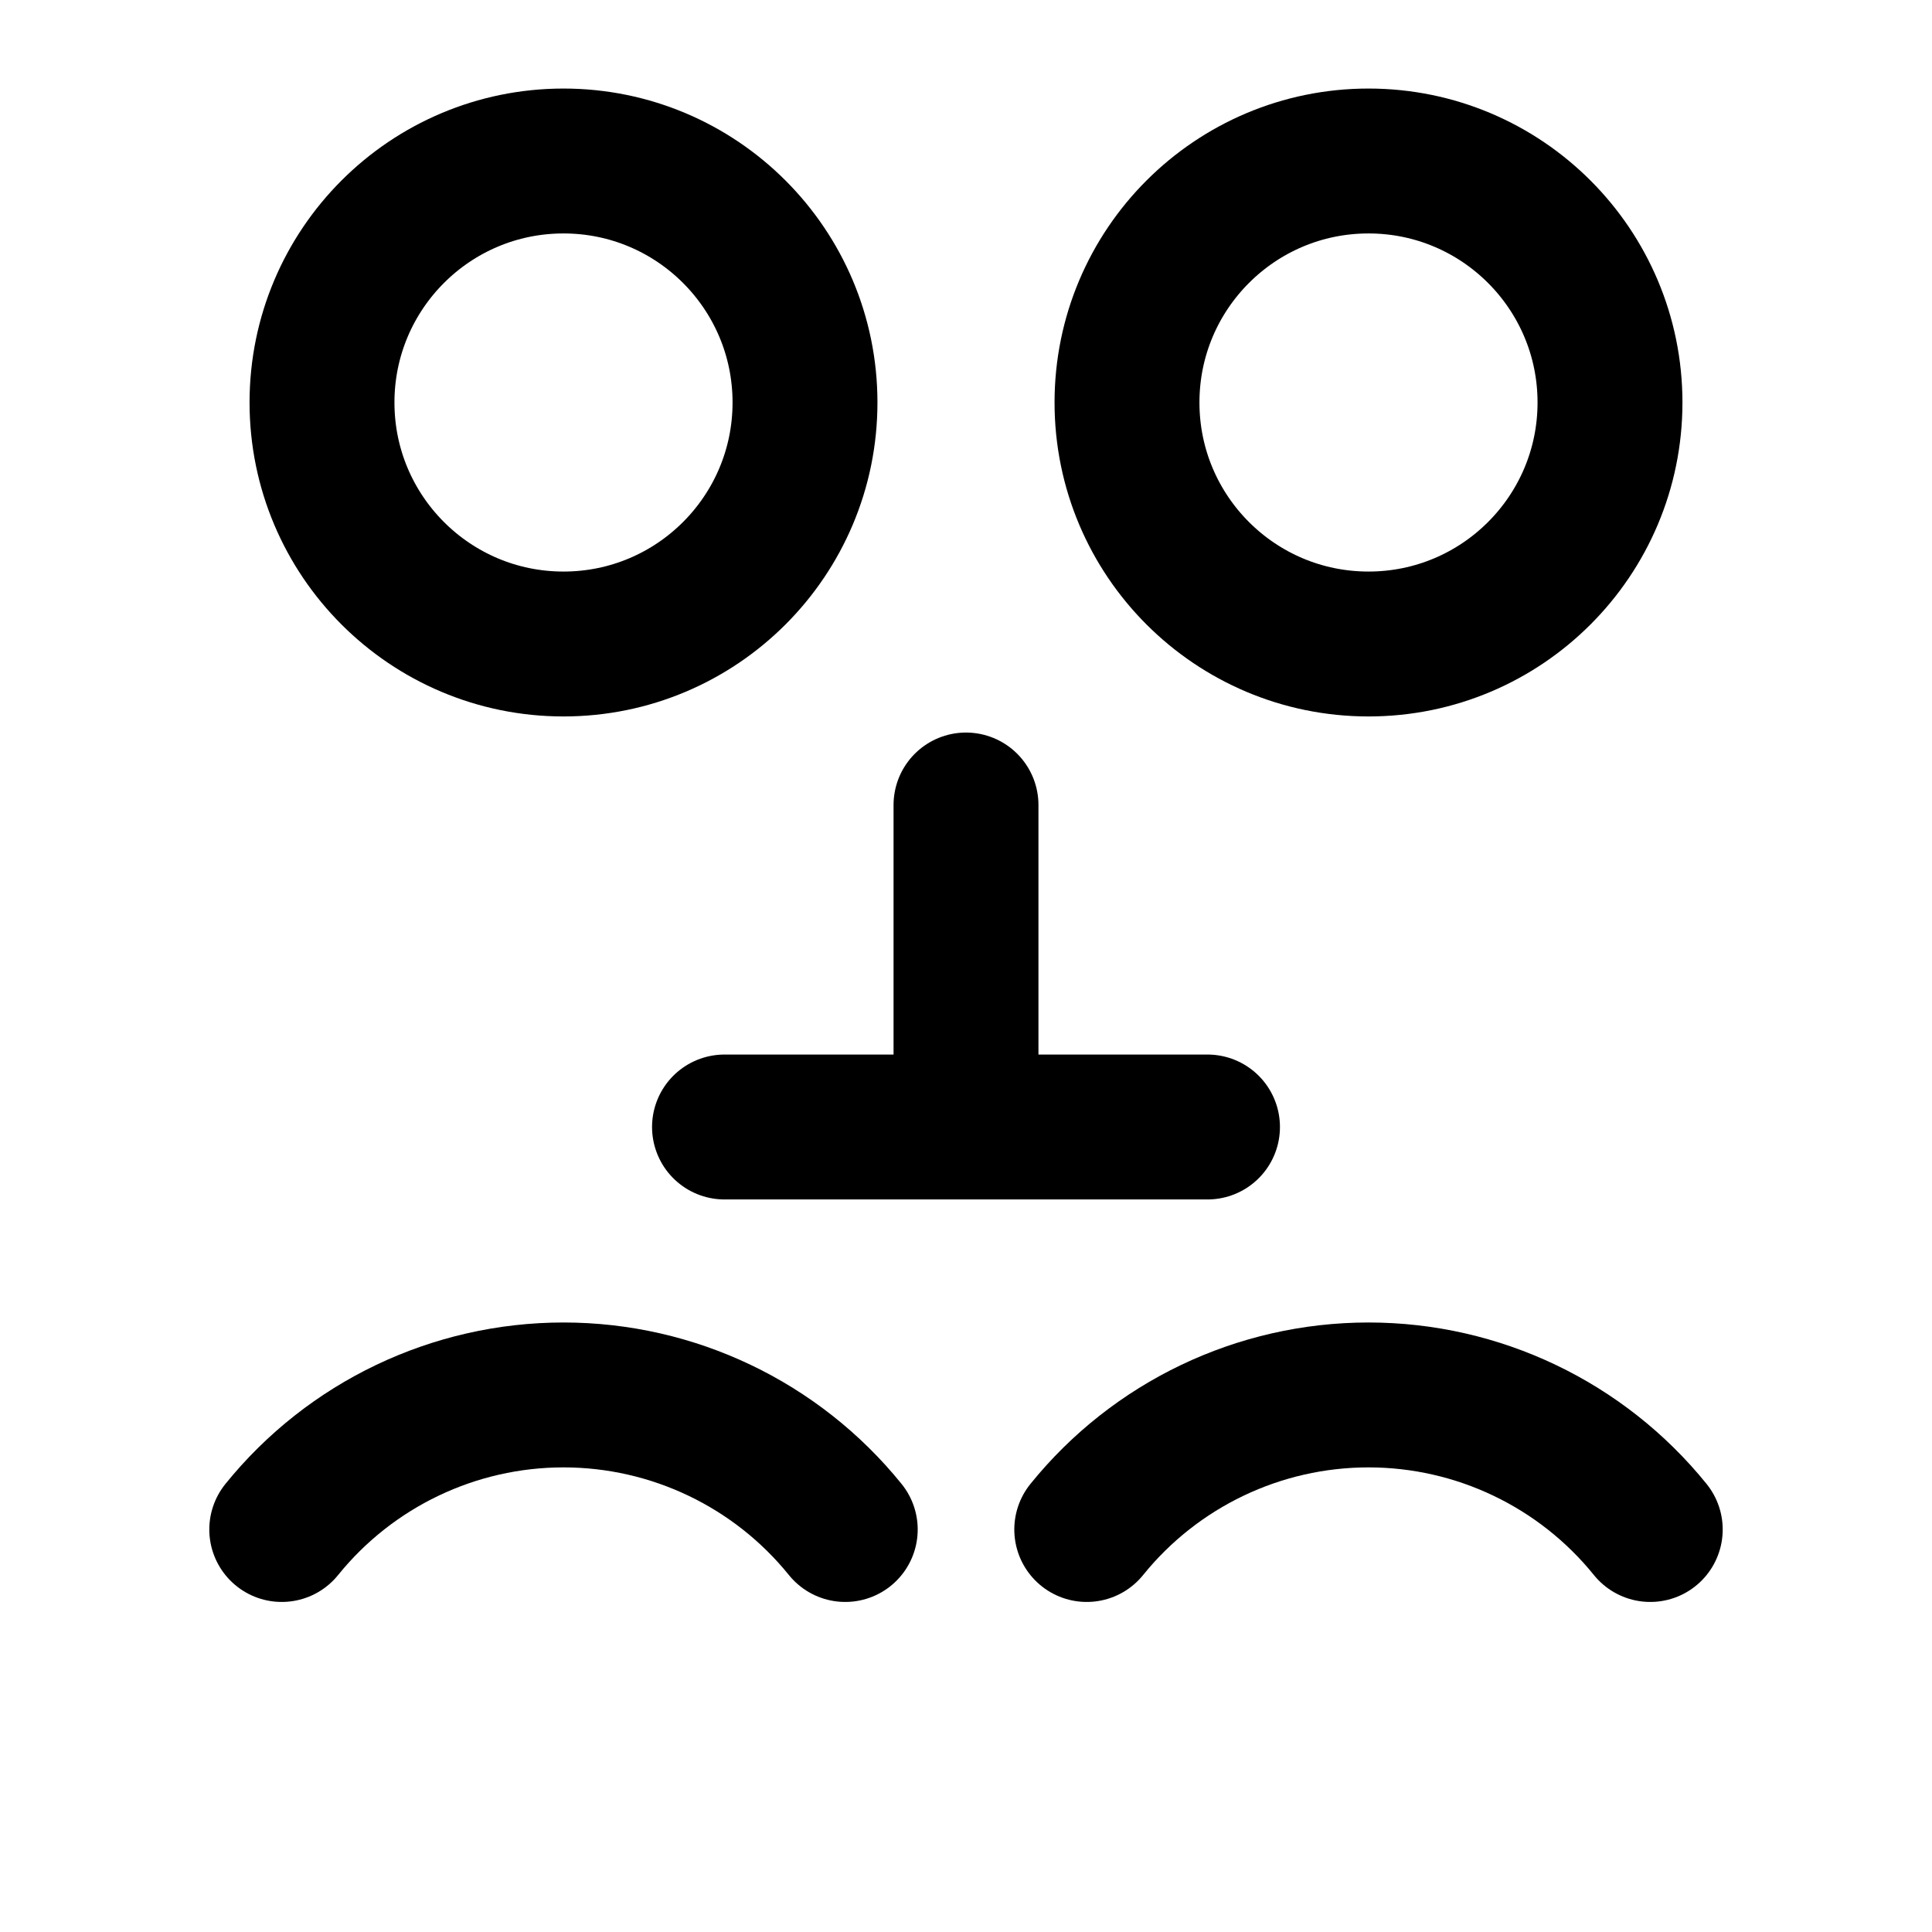
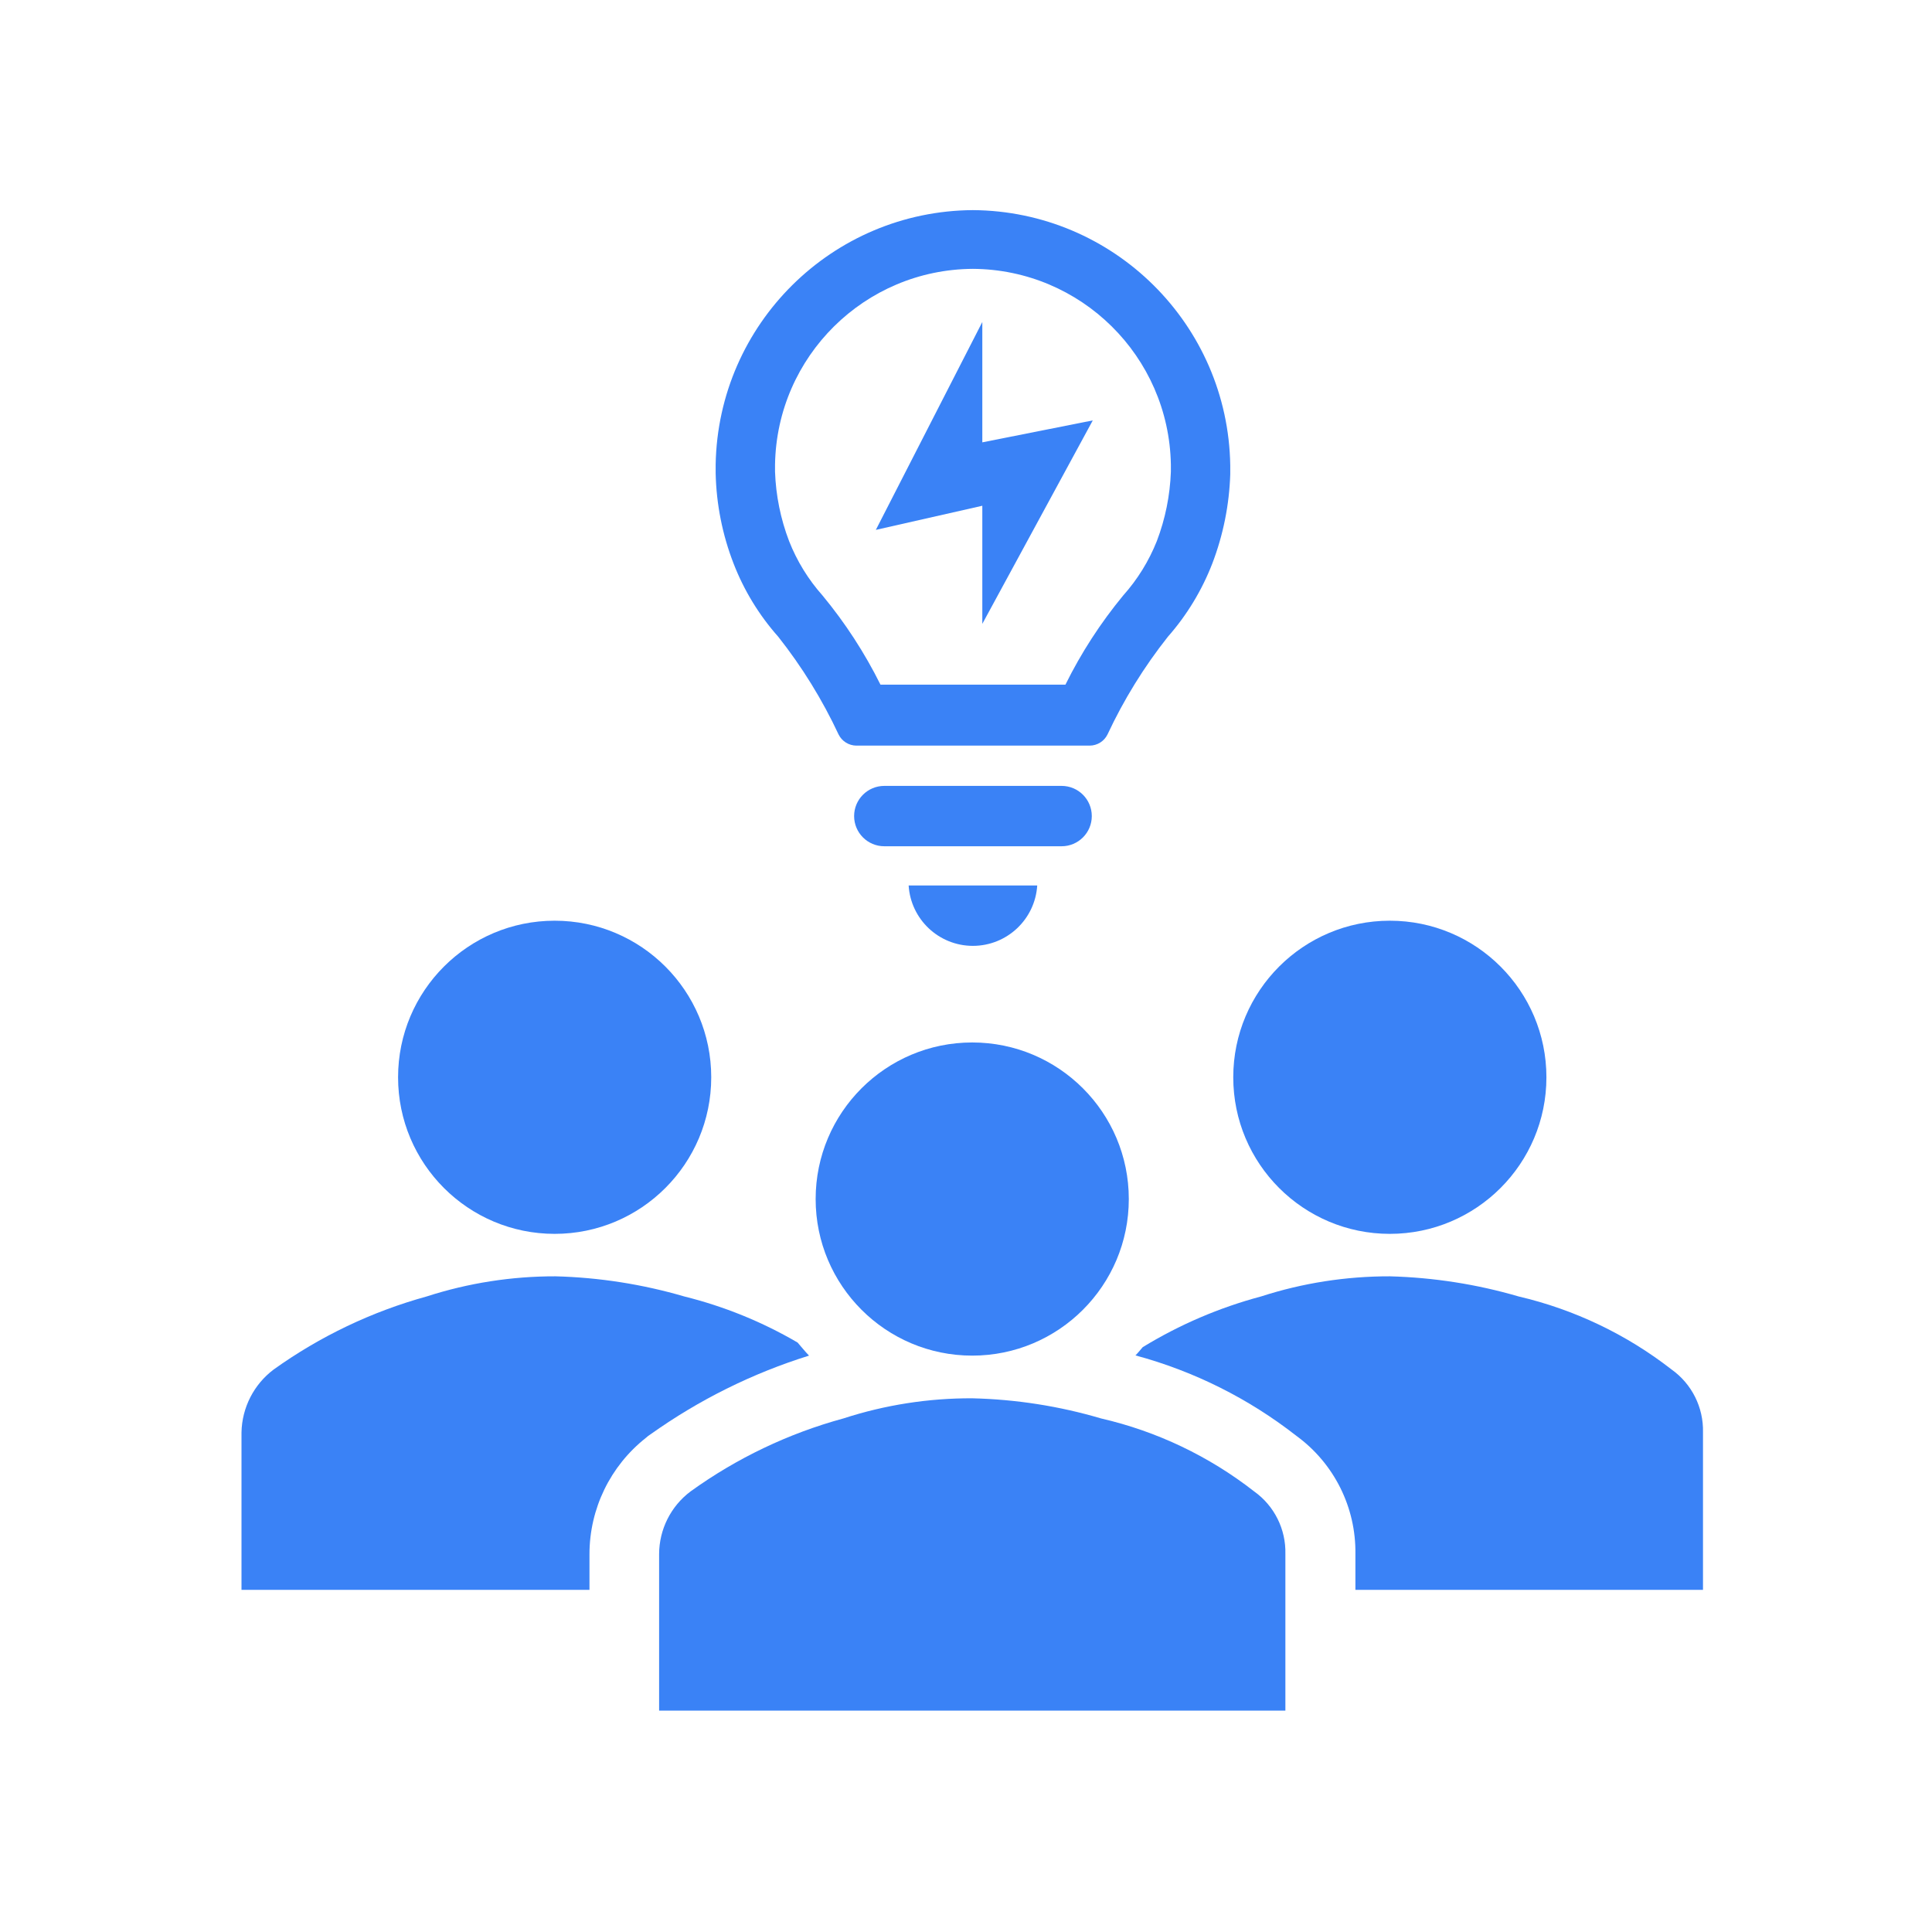
- <svg xmlns="http://www.w3.org/2000/svg" viewBox="0 0 24 24" fill="none" stroke="currentColor" stroke-width="1.8" stroke-linecap="round" stroke-linejoin="round">
-   <path d="M7 8a3 3 0 1 0 0-6 3 3 0 0 0 0 6ZM17 8a3 3 0 1 0 0-6 3 3 0 0 0 0 6Z" />
-   <path d="M3.5 19a4.5 4.5 0 0 1 7 0M13.5 19a4.5 4.5 0 0 1 7 0M12 10v4M9 14h6" />
+ <svg xmlns="http://www.w3.org/2000/svg" width="45" height="45" xml:space="preserve" overflow="hidden">
+   <g transform="translate(-540 -232)">
+     <g>
+       <path d="M564.727 250.305 560.597 250.305C560.209 250.305 559.894 250.62 559.894 251.008 559.894 251.396 560.209 251.711 560.597 251.711L564.727 251.711C565.115 251.711 565.43 251.396 565.43 251.008 565.43 250.62 565.115 250.305 564.727 250.305Z" fill="#3A82F6" fill-rule="nonzero" fill-opacity="1" />
+       <path d="M562.659 254.031C563.452 254.031 564.108 253.416 564.159 252.625L561.164 252.625C561.214 253.415 561.868 254.03 562.659 254.031Z" fill="#3A82F6" fill-rule="nonzero" fill-opacity="1" />
+       <path d="M562.659 236.894 562.659 236.894C559.386 236.916 556.727 239.545 556.669 242.819L556.669 243.025C556.685 243.744 556.826 244.455 557.086 245.125 557.328 245.751 557.681 246.329 558.127 246.831 558.682 247.533 559.154 248.298 559.533 249.109 559.611 249.266 559.771 249.365 559.945 249.367L565.383 249.367C565.558 249.365 565.717 249.266 565.795 249.109 566.174 248.298 566.646 247.533 567.202 246.831 567.645 246.328 567.995 245.75 568.237 245.125 568.491 244.461 568.632 243.759 568.655 243.048L568.655 242.842C568.606 239.559 565.943 236.916 562.659 236.894ZM567.272 242.988C567.252 243.541 567.142 244.087 566.944 244.605 566.759 245.069 566.494 245.498 566.161 245.87 565.634 246.509 565.183 247.205 564.816 247.947L560.508 247.947C560.139 247.205 559.686 246.508 559.158 245.87 558.826 245.497 558.563 245.069 558.38 244.605 558.182 244.087 558.071 243.541 558.052 242.988L558.052 242.819C558.095 240.3 560.141 238.277 562.659 238.262 565.179 238.277 567.226 240.3 567.272 242.819Z" fill="#3A82F6" fill-rule="nonzero" fill-opacity="1" />
+       <path d="M560.4 244.342 562.88 239.5 562.88 242.303 565.453 241.792 562.88 246.531 562.88 243.78 560.4 244.342Z" fill="#3A82F6" fill-rule="nonzero" fill-opacity="1" />
+       <path d="M576.019 257.092C576.019 259.106 574.386 260.739 572.372 260.739 570.358 260.739 568.725 259.106 568.725 257.092 568.725 255.078 570.358 253.445 572.372 253.445 574.386 253.445 576.019 255.078 576.019 257.092Z" fill="#3A82F6" fill-rule="nonzero" fill-opacity="1" />
+       <path d="M556.566 257.092C556.566 259.106 554.933 260.739 552.919 260.739 550.905 260.739 549.272 259.106 549.272 257.092 549.272 255.078 550.905 253.445 552.919 253.445 554.933 253.445 556.566 255.078 556.566 257.092Z" fill="#3A82F6" fill-rule="nonzero" fill-opacity="1" />
+       <path d="M578.934 263.898C577.884 263.08 576.668 262.5 575.372 262.197 574.396 261.912 573.388 261.755 572.372 261.728 571.353 261.726 570.341 261.884 569.372 262.197 568.401 262.456 567.473 262.854 566.616 263.378 566.559 263.444 566.508 263.509 566.447 263.57 567.81 263.937 569.085 264.575 570.197 265.445 571.074 266.085 571.586 267.111 571.57 268.197L571.57 269.031 579.666 269.031 579.666 265.361C579.68 264.782 579.406 264.234 578.934 263.898Z" fill="#3A82F6" fill-rule="nonzero" fill-opacity="1" />
+       <path d="M553.73 268.197C553.731 267.142 554.214 266.146 555.042 265.492L555.098 265.445 555.159 265.403C556.284 264.603 557.527 263.986 558.844 263.575 558.75 263.477 558.666 263.373 558.577 263.27 557.753 262.788 556.864 262.427 555.938 262.197 554.962 261.912 553.953 261.754 552.938 261.728 551.919 261.726 550.907 261.884 549.938 262.197 548.659 262.55 547.453 263.126 546.375 263.898 545.913 264.245 545.637 264.784 545.625 265.361L545.625 269.031 553.73 269.031Z" fill="#3A82F6" fill-rule="nonzero" fill-opacity="1" />
+       <path d="M555.352 271.844 555.352 268.197C555.354 267.623 555.624 267.084 556.083 266.739 557.159 265.963 558.365 265.387 559.645 265.038 560.614 264.723 561.627 264.565 562.645 264.569 563.662 264.593 564.67 264.75 565.645 265.038 566.944 265.337 568.162 265.918 569.213 266.739 569.682 267.074 569.954 267.62 569.939 268.197L569.939 271.844Z" fill="#3A82F6" fill-rule="nonzero" fill-opacity="1" />
+       <path d="M566.292 259.928C566.292 261.942 564.659 263.575 562.645 263.575 560.631 263.575 558.998 261.942 558.998 259.928 558.998 257.914 560.631 256.281 562.645 256.281 564.659 256.281 566.292 257.914 566.292 259.928Z" fill="#3A82F6" fill-rule="nonzero" fill-opacity="1" />
+     </g>
+   </g>
</svg>
